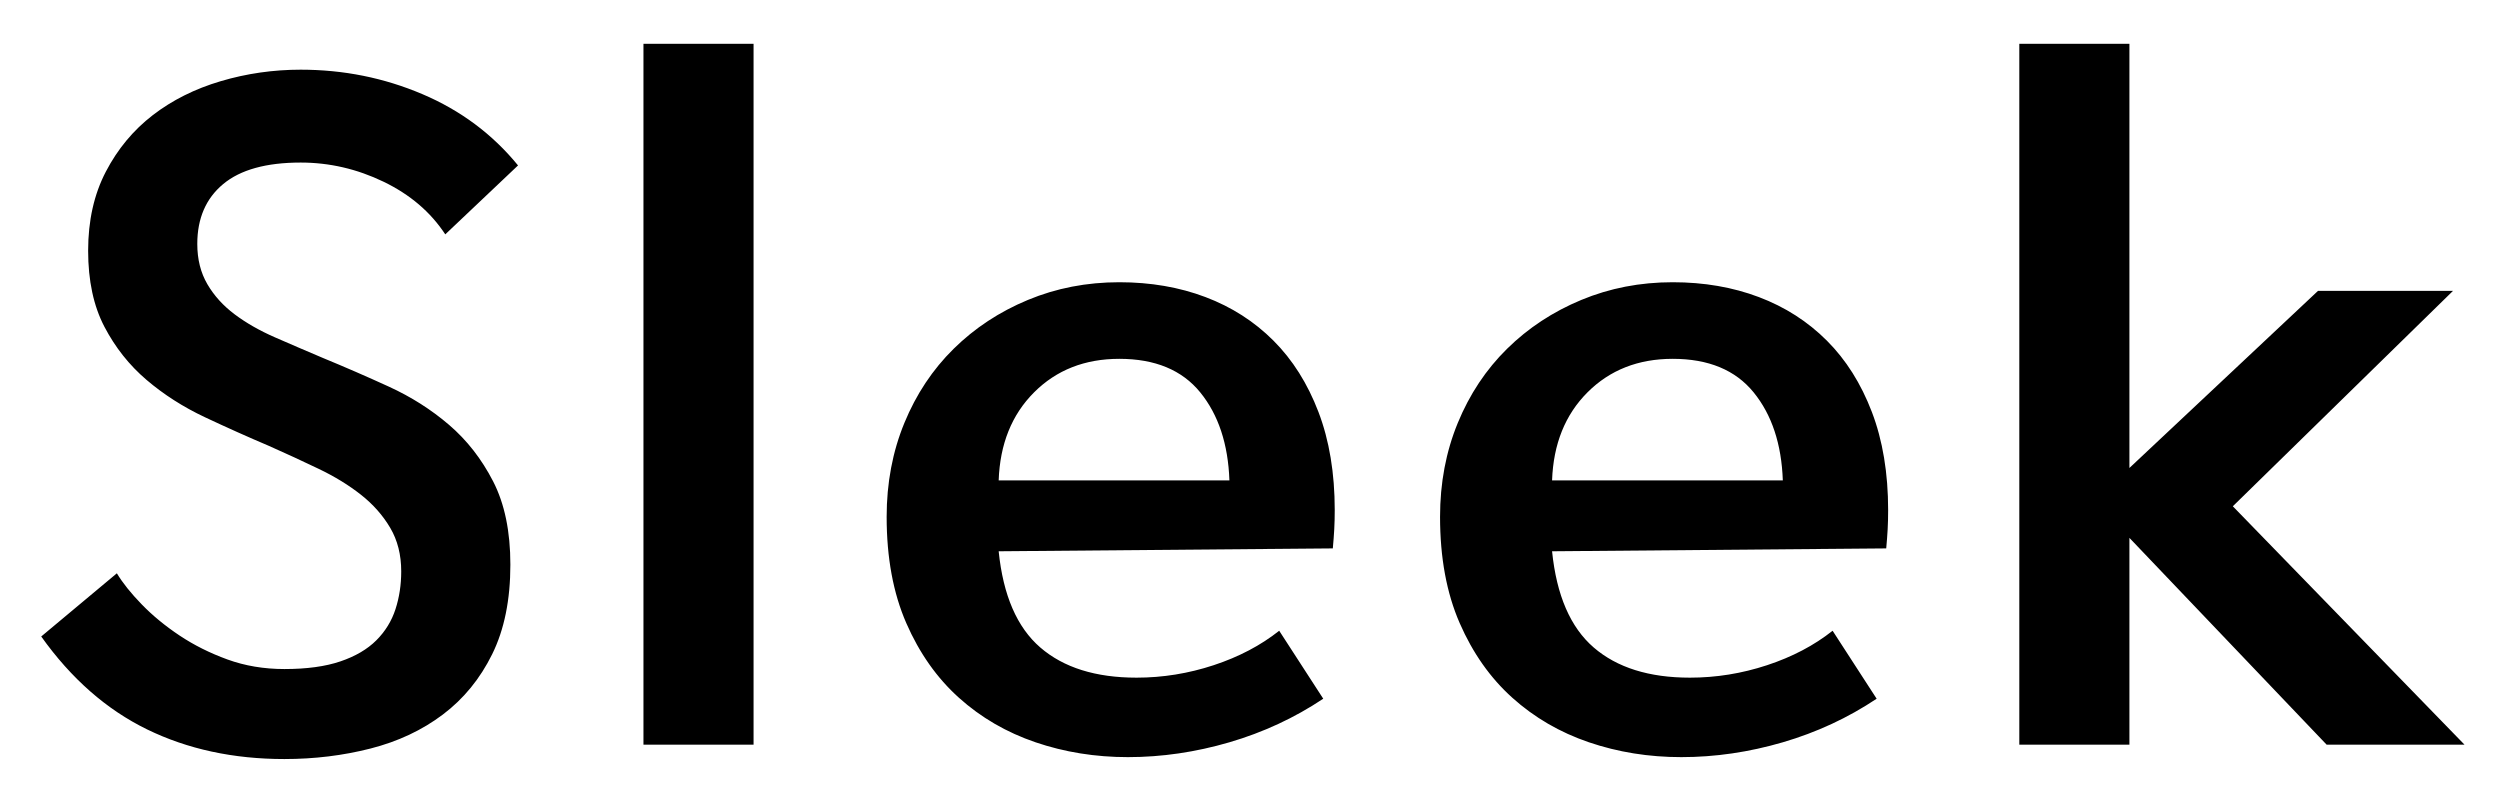
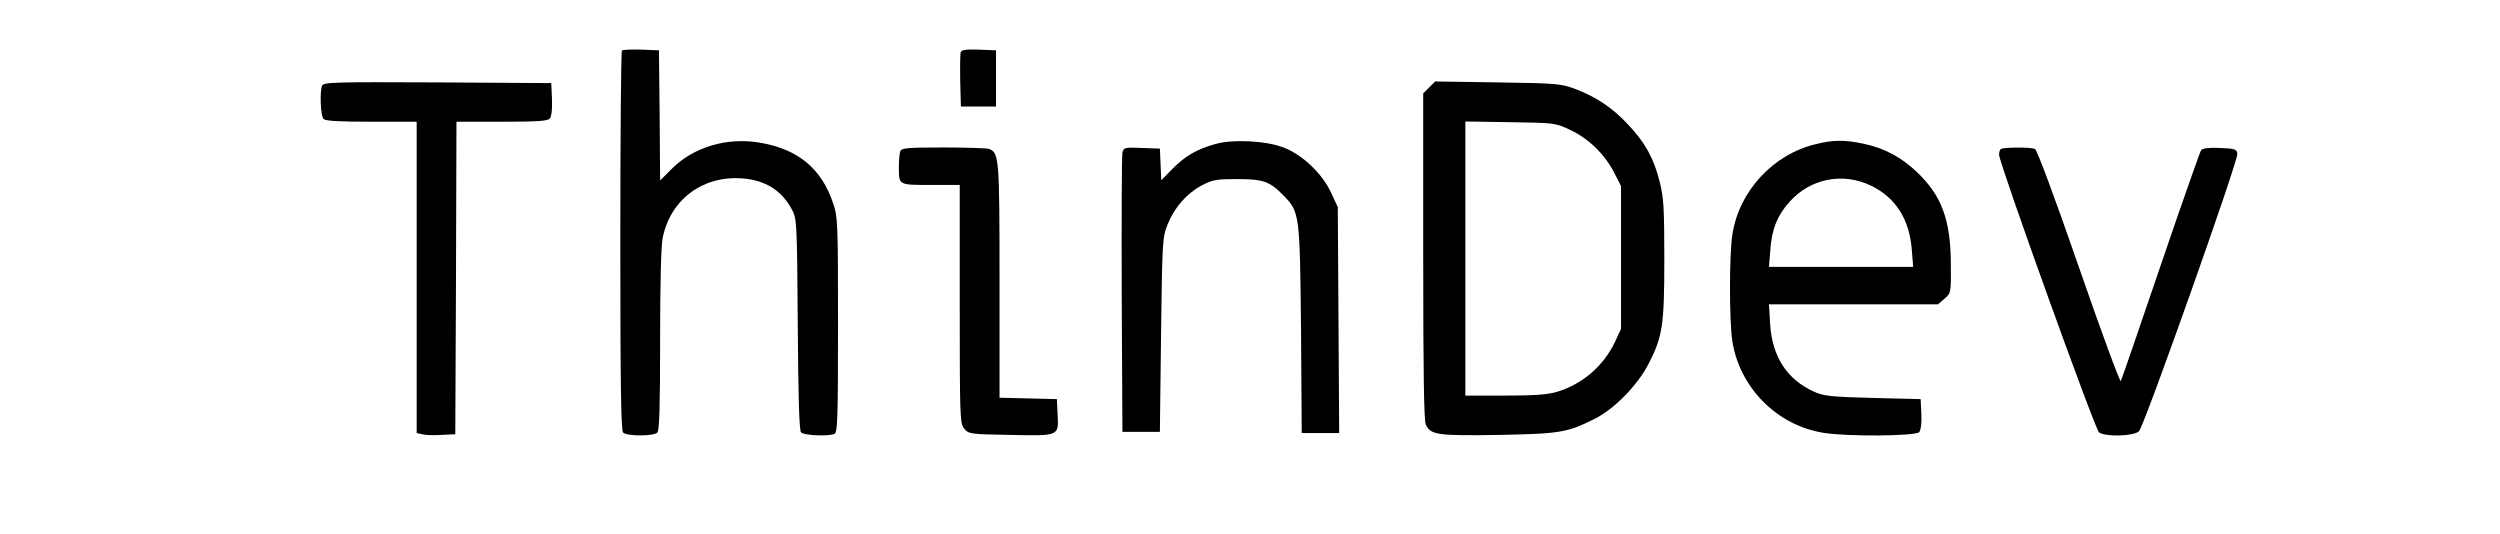
- <svg xmlns="http://www.w3.org/2000/svg" class="logo" viewBox="0 0 47 15" version="1.1">
-   <g id="logo" transform="translate(-113, -89)">
-     <path d="M114.657,93.712 C114.657,93.148 114.768,92.653 114.99,92.227 C115.212,91.801 115.506,91.447 115.872,91.165 C116.238,90.883 116.664,90.67 117.15,90.526 C117.636,90.382 118.137,90.31 118.653,90.31 C119.457,90.31 120.219,90.463 120.939,90.769 C121.659,91.075 122.259,91.522 122.739,92.11 L121.371,93.406 C121.095,92.986 120.708,92.656 120.21,92.416 C119.712,92.176 119.193,92.056 118.653,92.056 C118.005,92.056 117.519,92.191 117.195,92.461 C116.871,92.731 116.709,93.106 116.709,93.586 C116.709,93.874 116.772,94.126 116.898,94.342 C117.024,94.558 117.195,94.747 117.411,94.909 C117.627,95.071 117.879,95.215 118.167,95.341 C118.455,95.467 118.755,95.596 119.067,95.728 C119.475,95.896 119.889,96.076 120.309,96.268 C120.729,96.46 121.107,96.7 121.443,96.988 C121.779,97.276 122.055,97.63 122.271,98.05 C122.487,98.47 122.595,98.992 122.595,99.616 C122.595,100.276 122.481,100.837 122.253,101.299 C122.025,101.761 121.716,102.139 121.326,102.433 C120.936,102.727 120.483,102.94 119.967,103.072 C119.451,103.204 118.911,103.27 118.347,103.27 C117.387,103.27 116.526,103.084 115.764,102.712 C115.002,102.34 114.339,101.758 113.775,100.966 L115.197,99.778 C115.305,99.958 115.461,100.153 115.665,100.363 C115.869,100.573 116.106,100.768 116.376,100.948 C116.646,101.128 116.946,101.278 117.276,101.398 C117.606,101.518 117.963,101.578 118.347,101.578 C118.767,101.578 119.118,101.53 119.4,101.434 C119.682,101.338 119.907,101.206 120.075,101.038 C120.243,100.87 120.363,100.675 120.435,100.453 C120.507,100.231 120.543,99.994 120.543,99.742 C120.543,99.43 120.474,99.157 120.336,98.923 C120.198,98.689 120.015,98.482 119.787,98.302 C119.559,98.122 119.295,97.96 118.995,97.816 C118.695,97.672 118.383,97.528 118.059,97.384 C117.663,97.216 117.261,97.036 116.853,96.844 C116.445,96.652 116.079,96.418 115.755,96.142 C115.431,95.866 115.167,95.533 114.963,95.143 C114.759,94.753 114.657,94.276 114.657,93.712 Z M127.167,89.824 L127.167,103 L125.097,103 L125.097,89.824 L127.167,89.824 Z M131.775,99.364 C131.859,100.192 132.12,100.795 132.558,101.173 C132.996,101.551 133.599,101.74 134.367,101.74 C134.859,101.74 135.342,101.662 135.816,101.506 C136.29,101.35 136.701,101.134 137.049,100.858 L137.877,102.136 C137.337,102.496 136.749,102.769 136.113,102.955 C135.477,103.141 134.841,103.234 134.205,103.234 C133.593,103.234 133.014,103.141 132.468,102.955 C131.922,102.769 131.442,102.49 131.028,102.118 C130.614,101.746 130.284,101.278 130.038,100.714 C129.792,100.15 129.669,99.484 129.669,98.716 C129.669,98.08 129.78,97.492 130.002,96.952 C130.224,96.412 130.533,95.947 130.929,95.557 C131.325,95.167 131.79,94.861 132.324,94.639 C132.858,94.417 133.431,94.306 134.043,94.306 C134.631,94.306 135.171,94.399 135.663,94.585 C136.155,94.771 136.581,95.044 136.941,95.404 C137.301,95.764 137.583,96.211 137.787,96.745 C137.991,97.279 138.093,97.894 138.093,98.59 C138.093,98.722 138.09,98.842 138.084,98.95 C138.078,99.058 138.069,99.178 138.057,99.31 L131.775,99.364 Z M134.043,95.746 C133.395,95.746 132.861,95.956 132.441,96.376 C132.021,96.796 131.799,97.348 131.775,98.032 L136.113,98.032 C136.089,97.348 135.906,96.796 135.564,96.376 C135.222,95.956 134.715,95.746 134.043,95.746 Z M142.179,99.364 C142.263,100.192 142.524,100.795 142.962,101.173 C143.4,101.551 144.003,101.74 144.771,101.74 C145.263,101.74 145.746,101.662 146.22,101.506 C146.694,101.35 147.105,101.134 147.453,100.858 L148.281,102.136 C147.741,102.496 147.153,102.769 146.517,102.955 C145.881,103.141 145.245,103.234 144.609,103.234 C143.997,103.234 143.418,103.141 142.872,102.955 C142.326,102.769 141.846,102.49 141.432,102.118 C141.018,101.746 140.688,101.278 140.442,100.714 C140.196,100.15 140.073,99.484 140.073,98.716 C140.073,98.08 140.184,97.492 140.406,96.952 C140.628,96.412 140.937,95.947 141.333,95.557 C141.729,95.167 142.194,94.861 142.728,94.639 C143.262,94.417 143.835,94.306 144.447,94.306 C145.035,94.306 145.575,94.399 146.067,94.585 C146.559,94.771 146.985,95.044 147.345,95.404 C147.705,95.764 147.987,96.211 148.191,96.745 C148.395,97.279 148.497,97.894 148.497,98.59 C148.497,98.722 148.494,98.842 148.488,98.95 C148.482,99.058 148.473,99.178 148.461,99.31 L142.179,99.364 Z M144.447,95.746 C143.799,95.746 143.265,95.956 142.845,96.376 C142.425,96.796 142.203,97.348 142.179,98.032 L146.517,98.032 C146.493,97.348 146.31,96.796 145.968,96.376 C145.626,95.956 145.119,95.746 144.447,95.746 Z M153.033,89.824 L153.033,97.798 L156.579,94.468 L159.117,94.468 L154.977,98.518 L159.333,103 L156.741,103 L153.033,99.112 L153.033,103 L150.963,103 L150.963,89.824 L153.033,89.824 Z" id="Sleek" />
+ <svg xmlns="http://www.w3.org/2000/svg" version="1.0" width="1068pt" height="228pt" viewBox="0 0 1068 228" preserveAspectRatio="xMidYMid meet">
+   <g transform="translate(0,228) scale(0.1,-0.1)" fill="#000000" stroke="none">
+     <path d="M2657 2064 c-4 -4 -7 -370 -7 -814 0 -613 3 -809 12 -818 16 -16 130 -16 146 0 9 9 12 110 12 393 0 247 4 402 11 439 33 163 170 266 338 254 100 -7 170 -51 214 -133 21 -39 22 -51 25 -489 2 -304 6 -454 14 -463 11 -13 112 -18 142 -7 14 5 16 56 16 465 0 438 -1 463 -21 521 -50 149 -151 232 -316 259 -140 23 -281 -20 -373 -112 l-50 -50 -2 278 -3 278 -75 3 c-42 1 -79 0 -83 -4z" />
+     <path d="M4104 2057 c-2 -7 -3 -62 -2 -123 l3 -109 75 0 75 0 0 120 0 120 -73 3 c-54 2 -74 -1 -78 -11z" />
+     <path d="M1376 1914 c-11 -28 -6 -130 6 -142 9 -9 68 -12 205 -12 l193 0 0 -665 0 -665 23 -5 c13 -4 50 -5 82 -3 l60 3 3 668 2 667 194 0 c154 0 196 3 205 14 7 9 11 41 9 83 l-3 68 -486 3 c-437 2 -487 1 -493 -14z" />
+     <path d="M6105 1906 l-25 -25 0 -695 c0 -495 3 -702 11 -720 21 -44 49 -48 311 -44 264 5 294 10 413 70 84 43 183 145 229 236 59 116 66 164 66 448 0 217 -3 261 -20 328 -25 100 -61 165 -133 242 -68 73 -133 117 -225 153 -65 24 -77 25 -334 29 l-267 4 -26 -26z m605 -182 c78 -37 146 -104 186 -182 l29 -57 0 -305 0 -305 -26 -56 c-49 -103 -140 -181 -248 -213 -40 -12 -99 -16 -223 -16 l-168 0 0 586 0 585 193 -3 c191 -3 192 -3 257 -34z" />
+     <path d="M5193 1665 c-80 -22 -131 -52 -184 -106 l-48 -49 -3 67 -3 68 -77 3 c-74 3 -78 2 -83 -20 -3 -13 -4 -286 -3 -608 l3 -585 80 0 80 0 5 415 c5 400 6 417 28 471 29 73 82 133 146 167 46 24 62 27 151 27 112 0 140 -10 199 -71 68 -70 69 -78 74 -571 l3 -443 80 0 80 0 -3 483 -3 482 -29 63 c-38 81 -123 162 -203 192 -75 29 -216 36 -290 15z" />
+     <path d="M7756 1664 c-182 -44 -326 -200 -355 -384 -14 -84 -14 -376 0 -460 32 -198 192 -358 389 -389 103 -17 395 -14 409 3 7 9 11 40 9 78 l-3 63 -205 5 c-181 5 -210 8 -251 27 -115 52 -178 149 -187 288 l-5 85 361 0 361 0 28 24 c28 24 28 25 27 148 -1 189 -39 292 -144 392 -67 64 -139 103 -229 122 -81 17 -129 17 -205 -2z m239 -178 c103 -51 161 -141 172 -270 l6 -76 -308 0 -308 0 6 74 c6 88 31 148 83 205 89 99 228 126 349 67z" />
+     <path d="M3846 1634 c-3 -9 -6 -37 -6 -64 0 -82 -4 -80 136 -80 l124 0 0 -509 c0 -486 1 -510 19 -532 19 -23 24 -24 198 -27 210 -4 206 -6 201 90 l-3 63 -122 3 -123 3 0 500 c0 527 -2 546 -45 563 -9 3 -97 6 -195 6 -153 0 -179 -2 -184 -16z" />
+     <path d="M8547 1643 c-4 -3 -7 -14 -7 -24 0 -35 410 -1174 427 -1186 27 -20 149 -17 171 5 22 22 424 1156 420 1185 -3 20 -10 22 -74 25 -49 2 -74 -1 -81 -10 -5 -7 -83 -229 -173 -493 -90 -264 -166 -486 -170 -493 -3 -7 -84 212 -179 487 -104 300 -179 502 -188 505 -21 8 -138 7 -146 -1z" />
  </g>
</svg>
